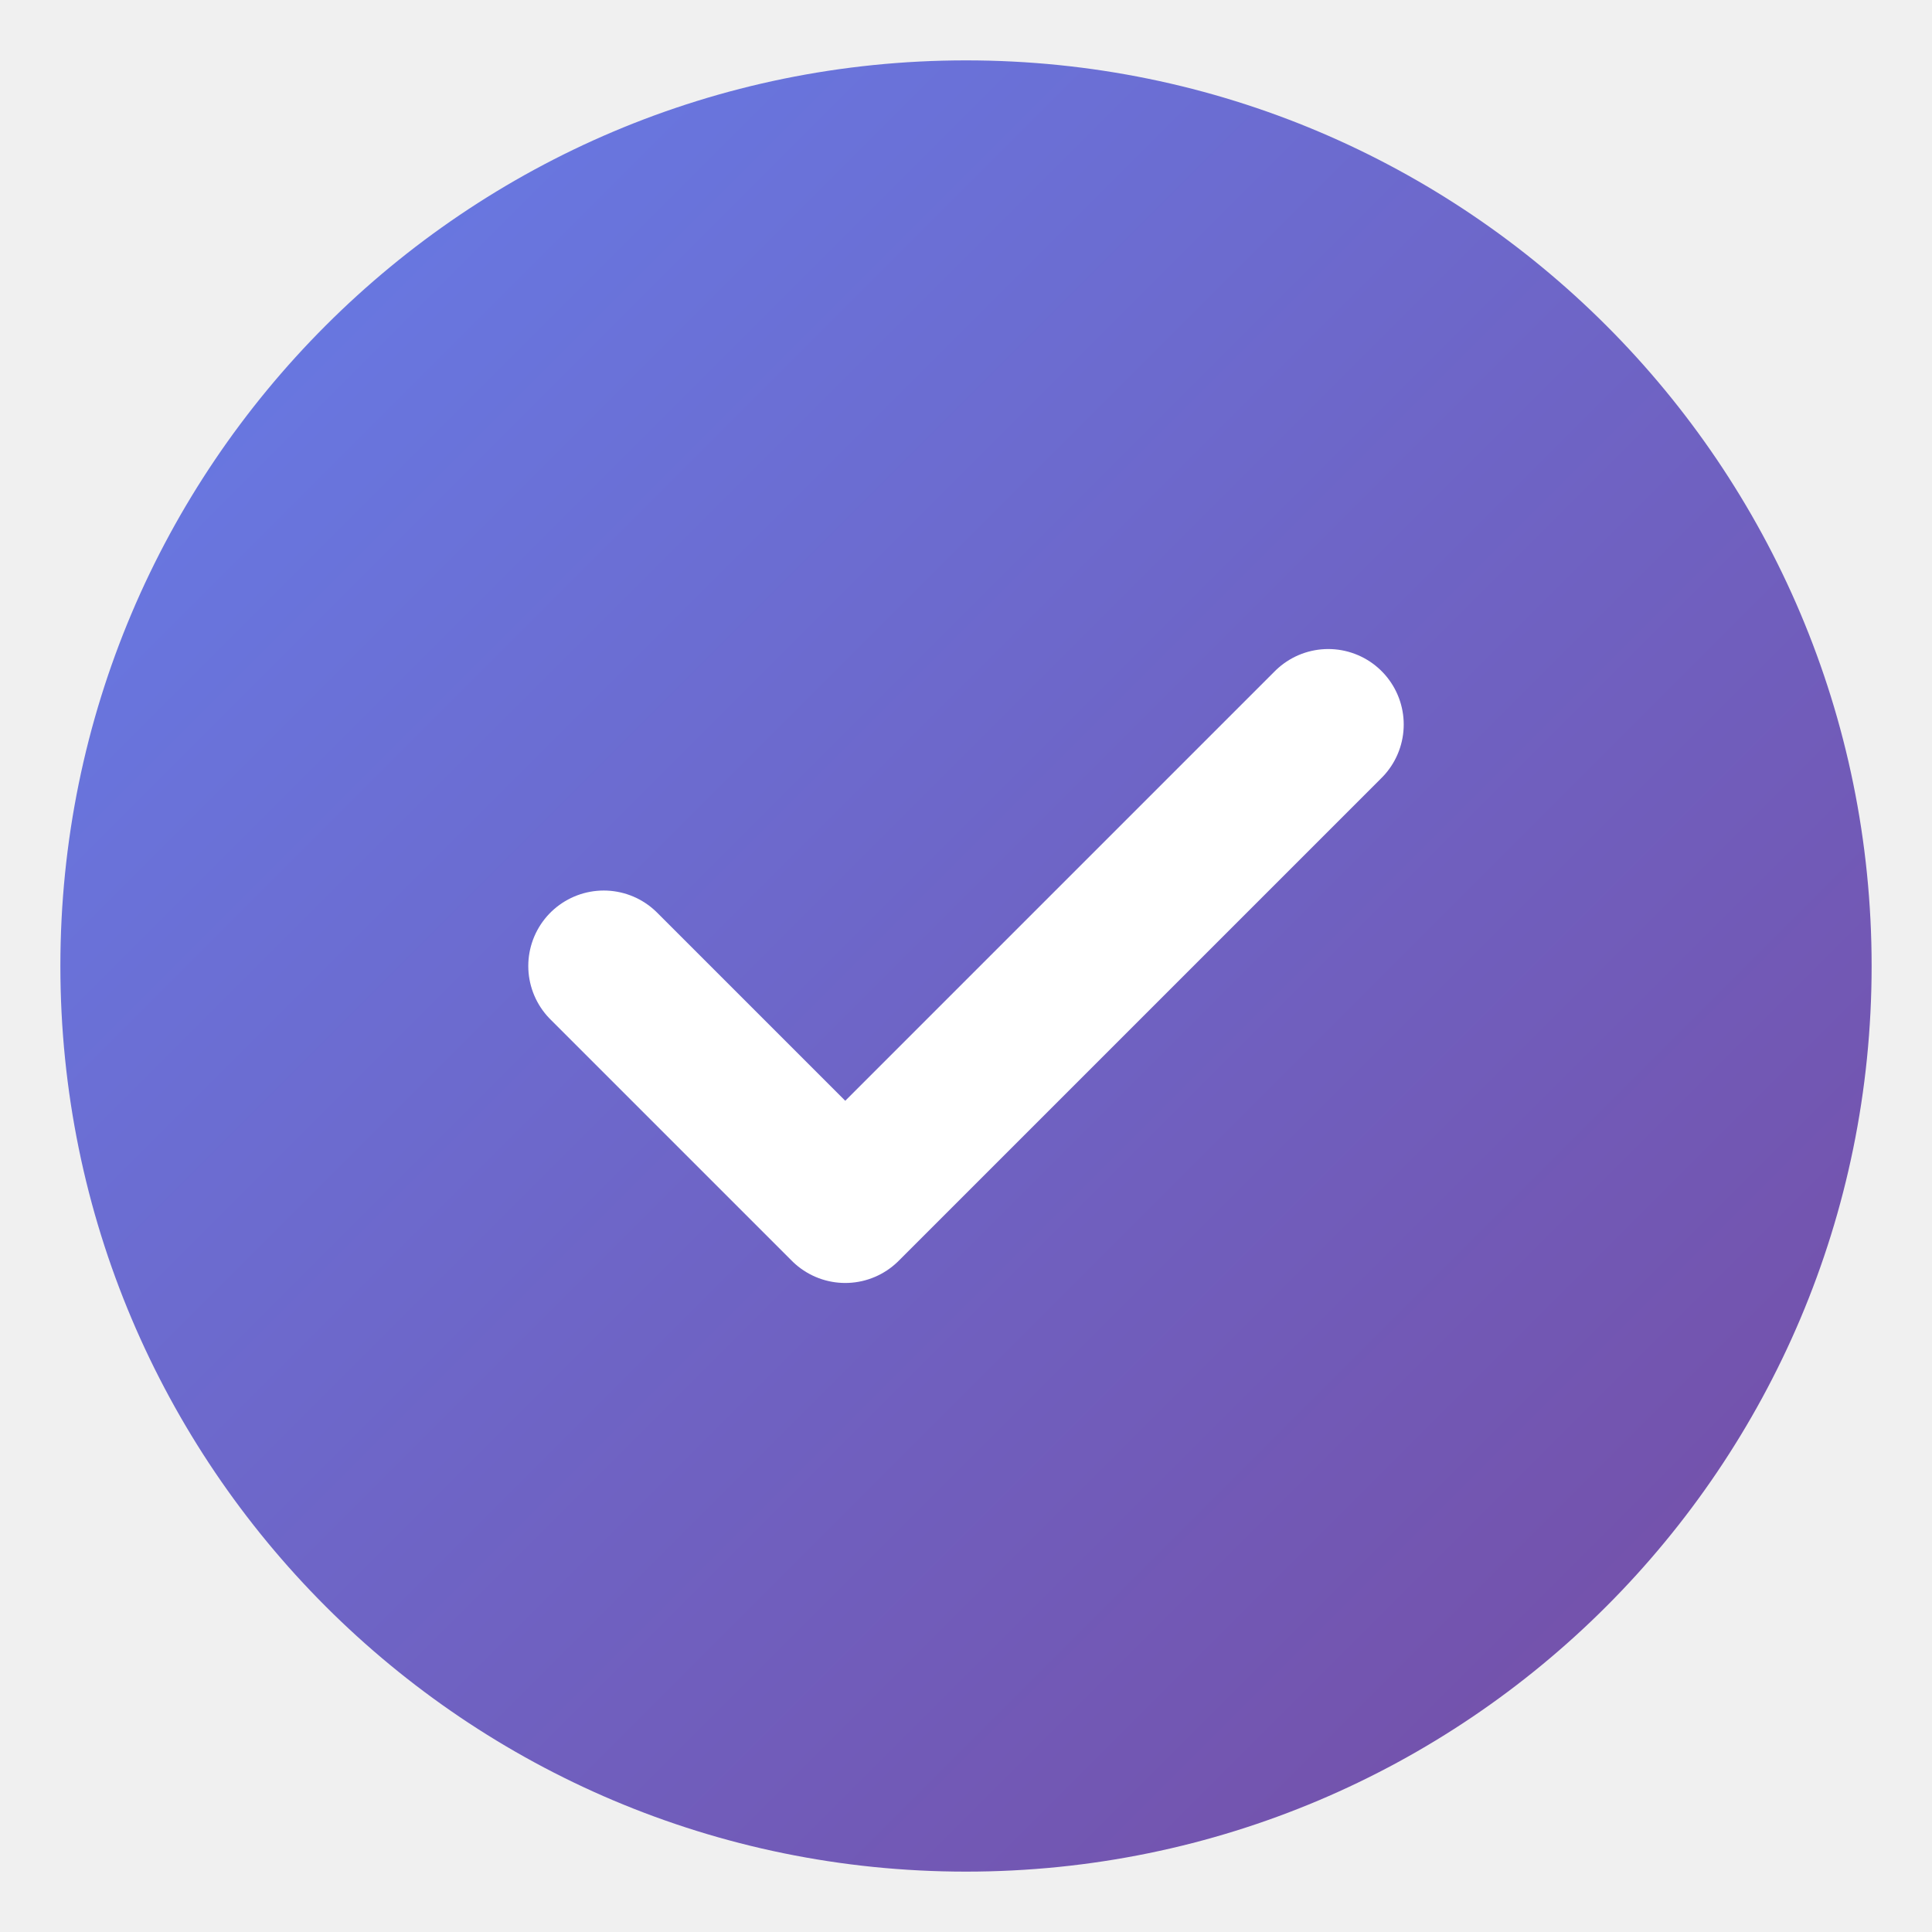
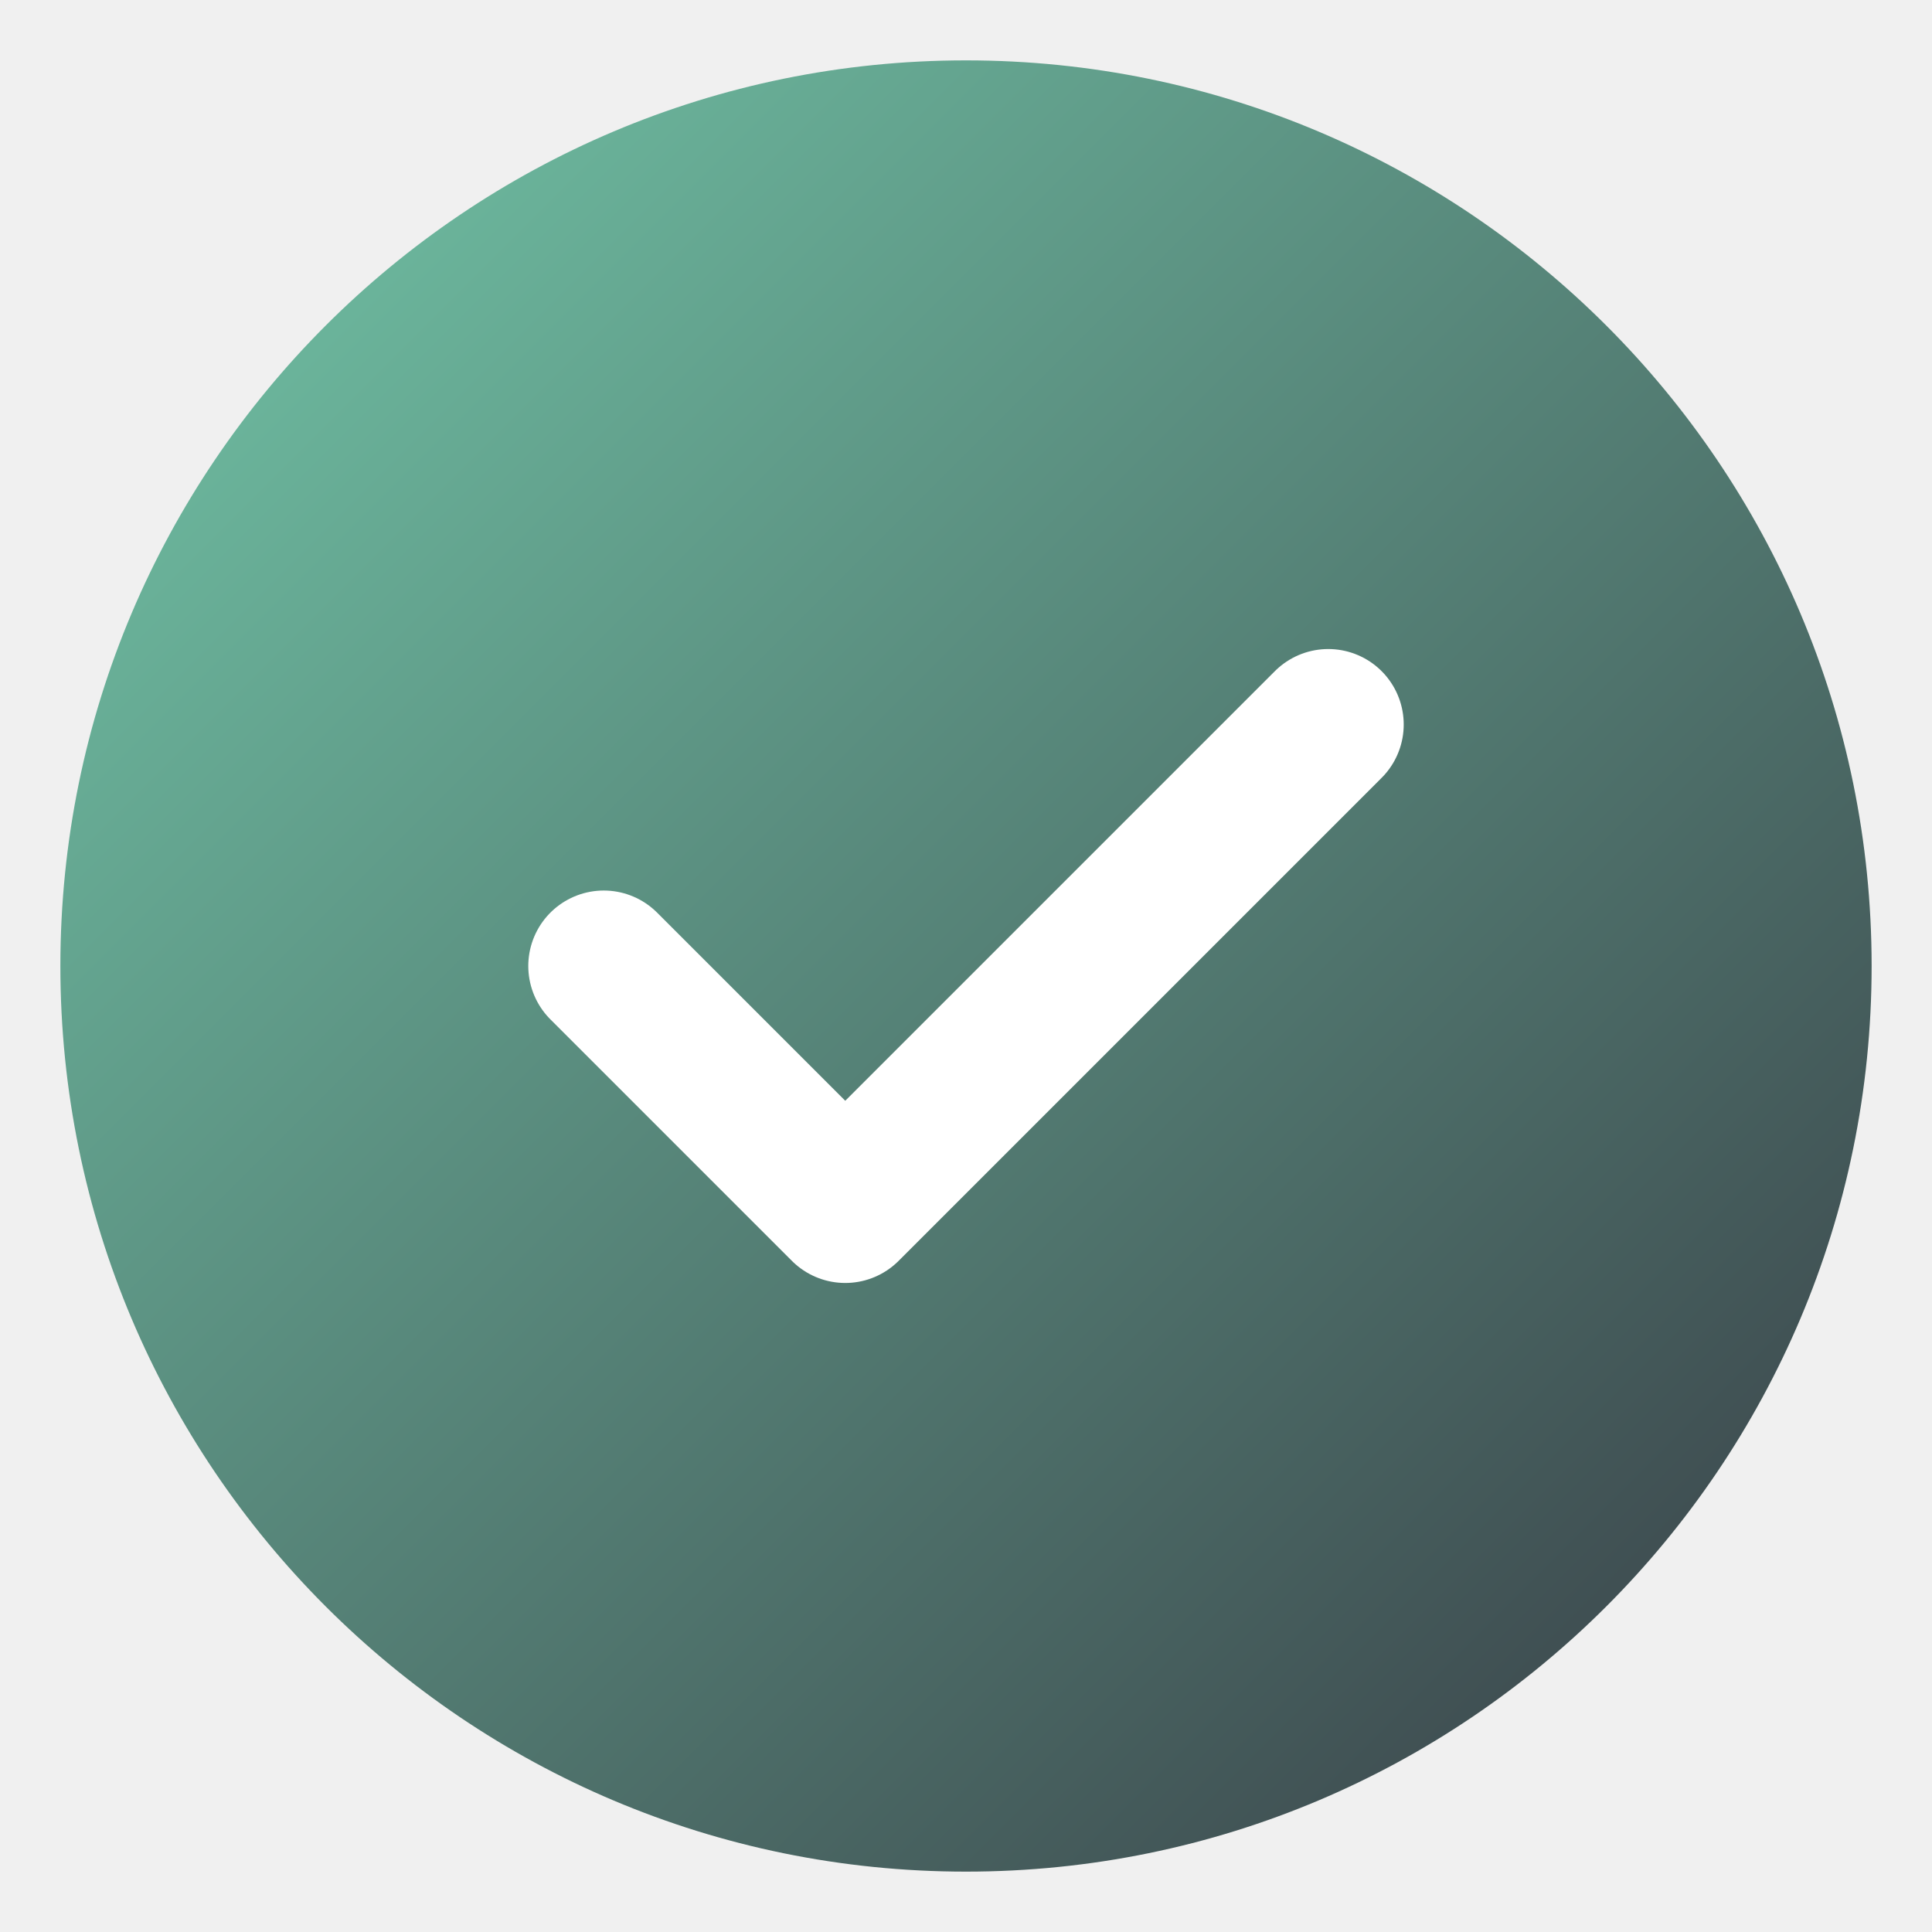
<svg xmlns="http://www.w3.org/2000/svg" viewBox="0 0 64 64">
  <defs>
    <linearGradient id="gradient" x1="0%" y1="0%" x2="100%" y2="100%">
-       <stop offset="0%" style="stop-color:#667eea;stop-opacity:1" />
-       <stop offset="100%" style="stop-color:#764ba2;stop-opacity:1" />
+       <stop offset="0%" style="stop-color:#73c8a9;stop-opacity:1" />
+       <stop offset="100%" style="stop-color:#373b44;stop-opacity:1" />
    </linearGradient>
  </defs>
  <circle cx="32" cy="32" r="30" fill="url(#gradient)" />
  <path d="M 20 32 L 28 40 L 44 24" stroke="white" stroke-width="5" stroke-linecap="round" stroke-linejoin="round" fill="none" />
</svg>
